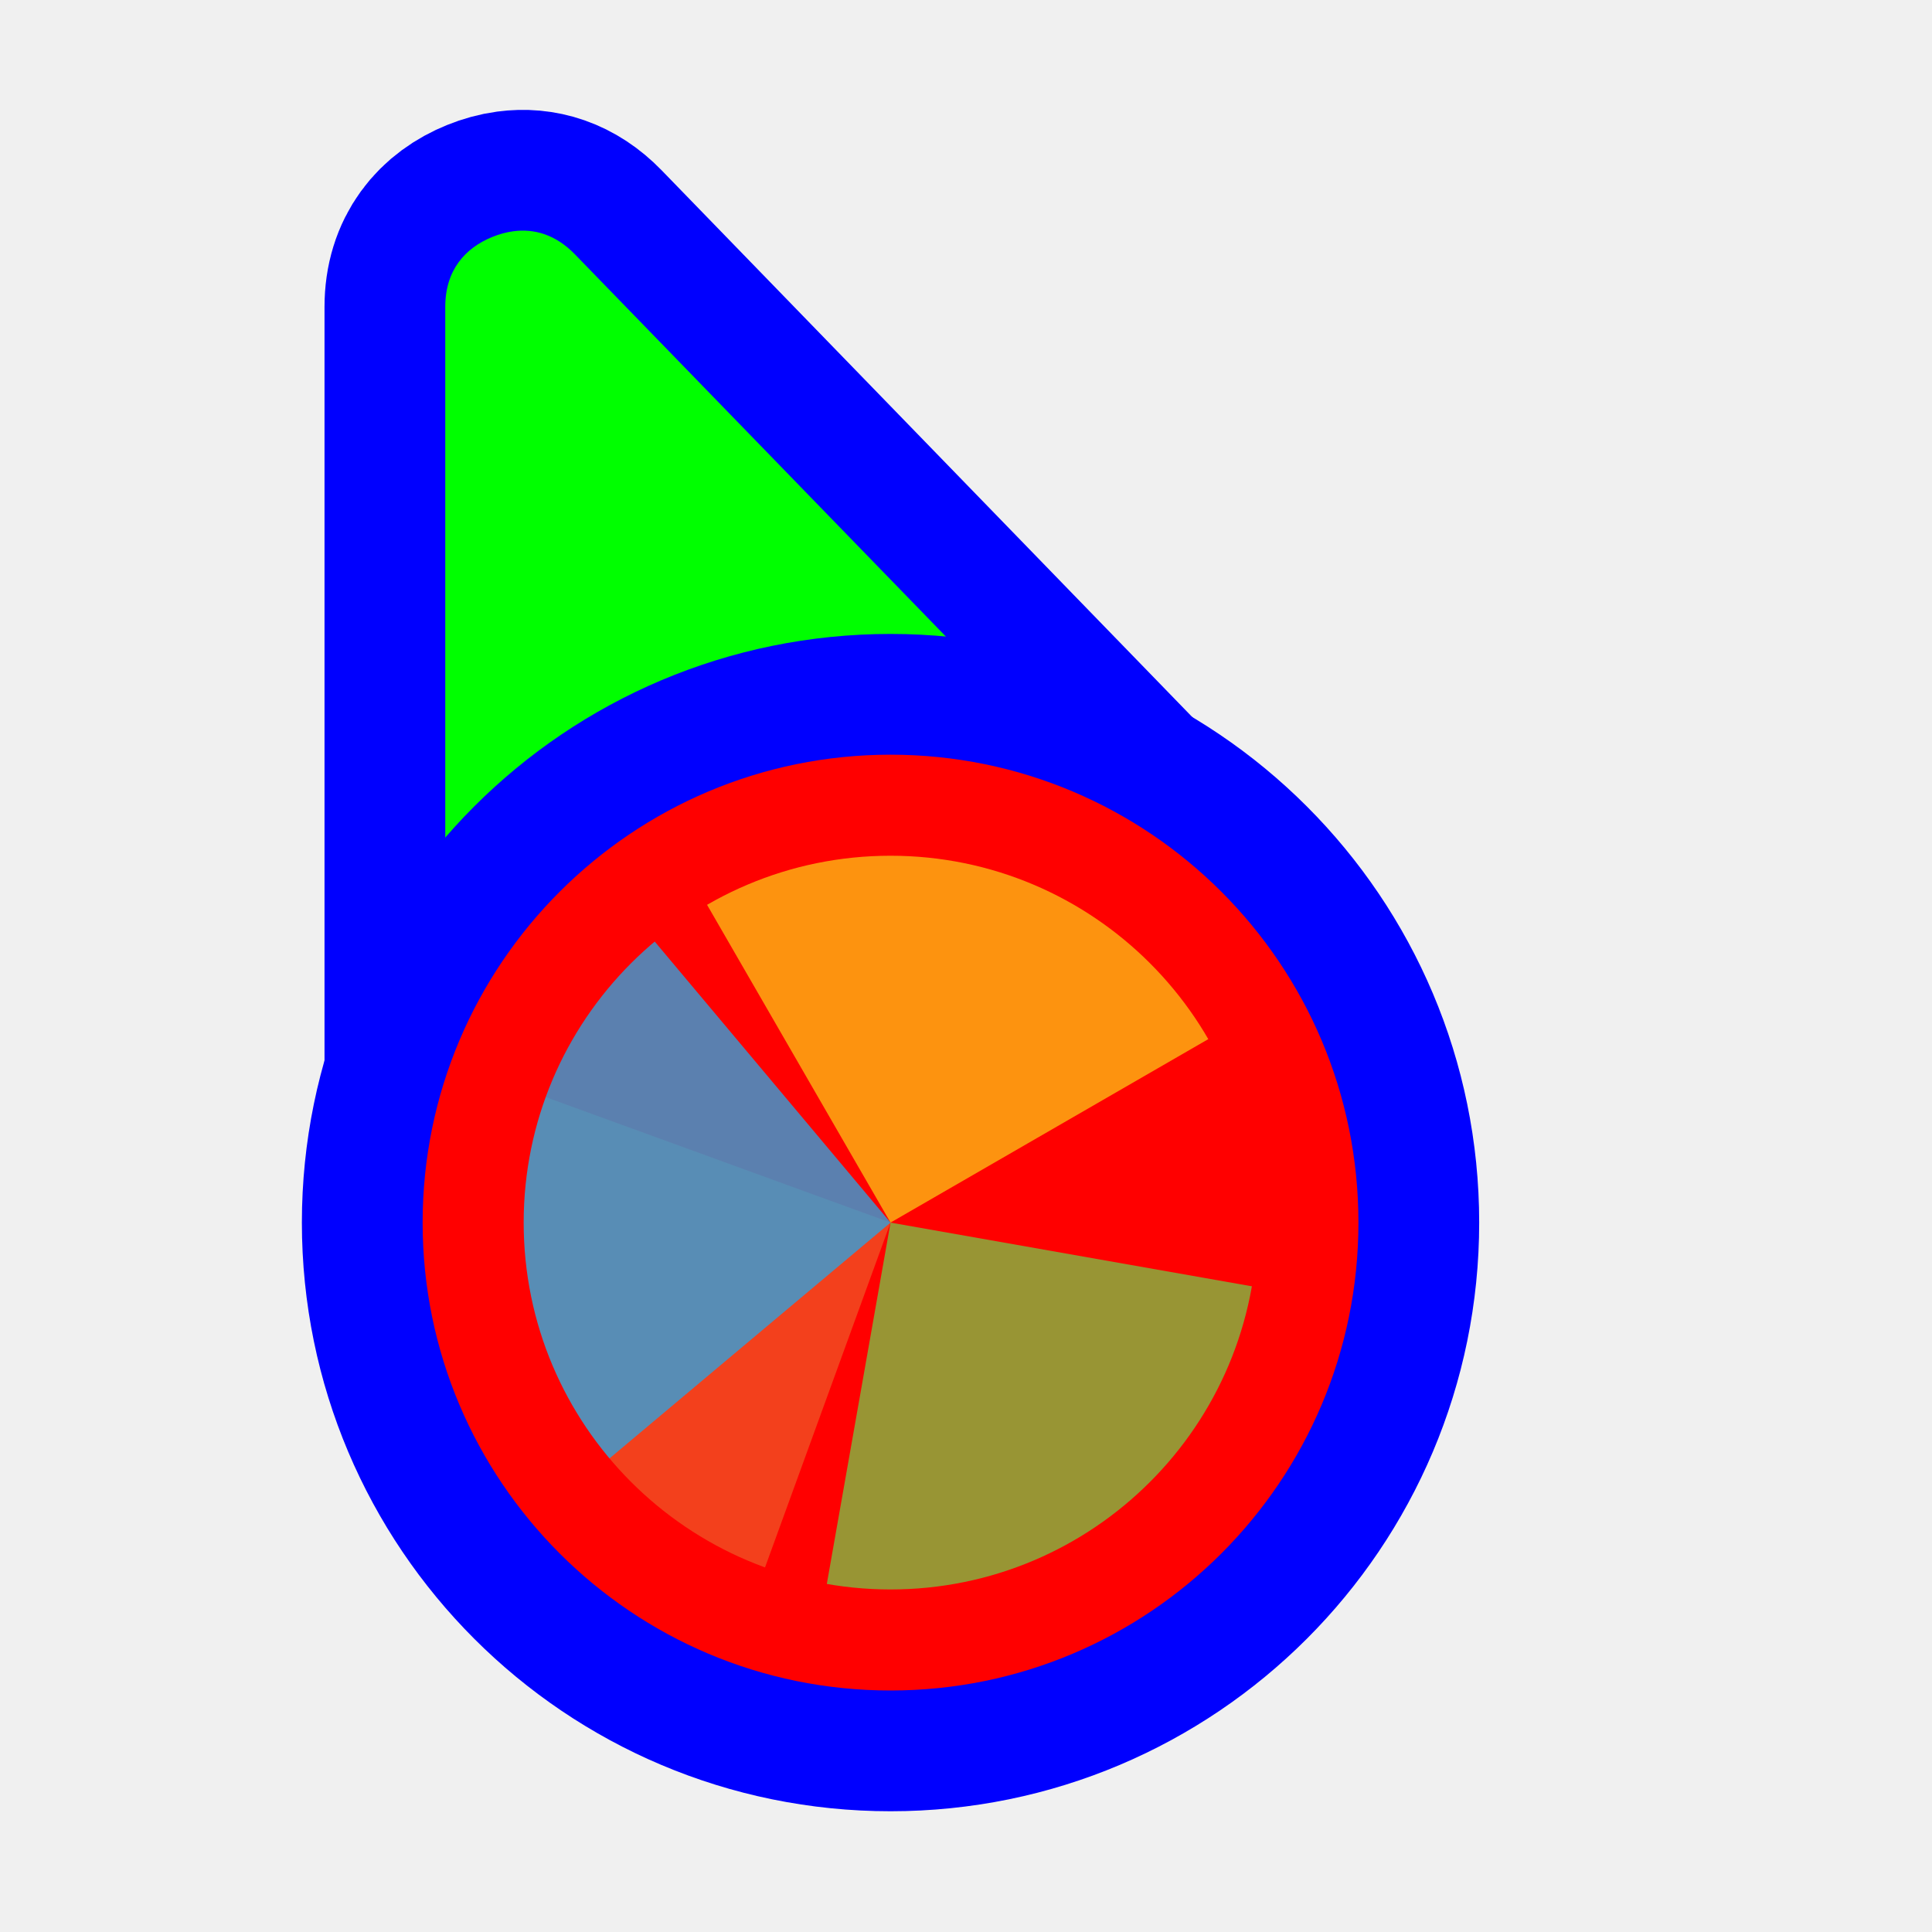
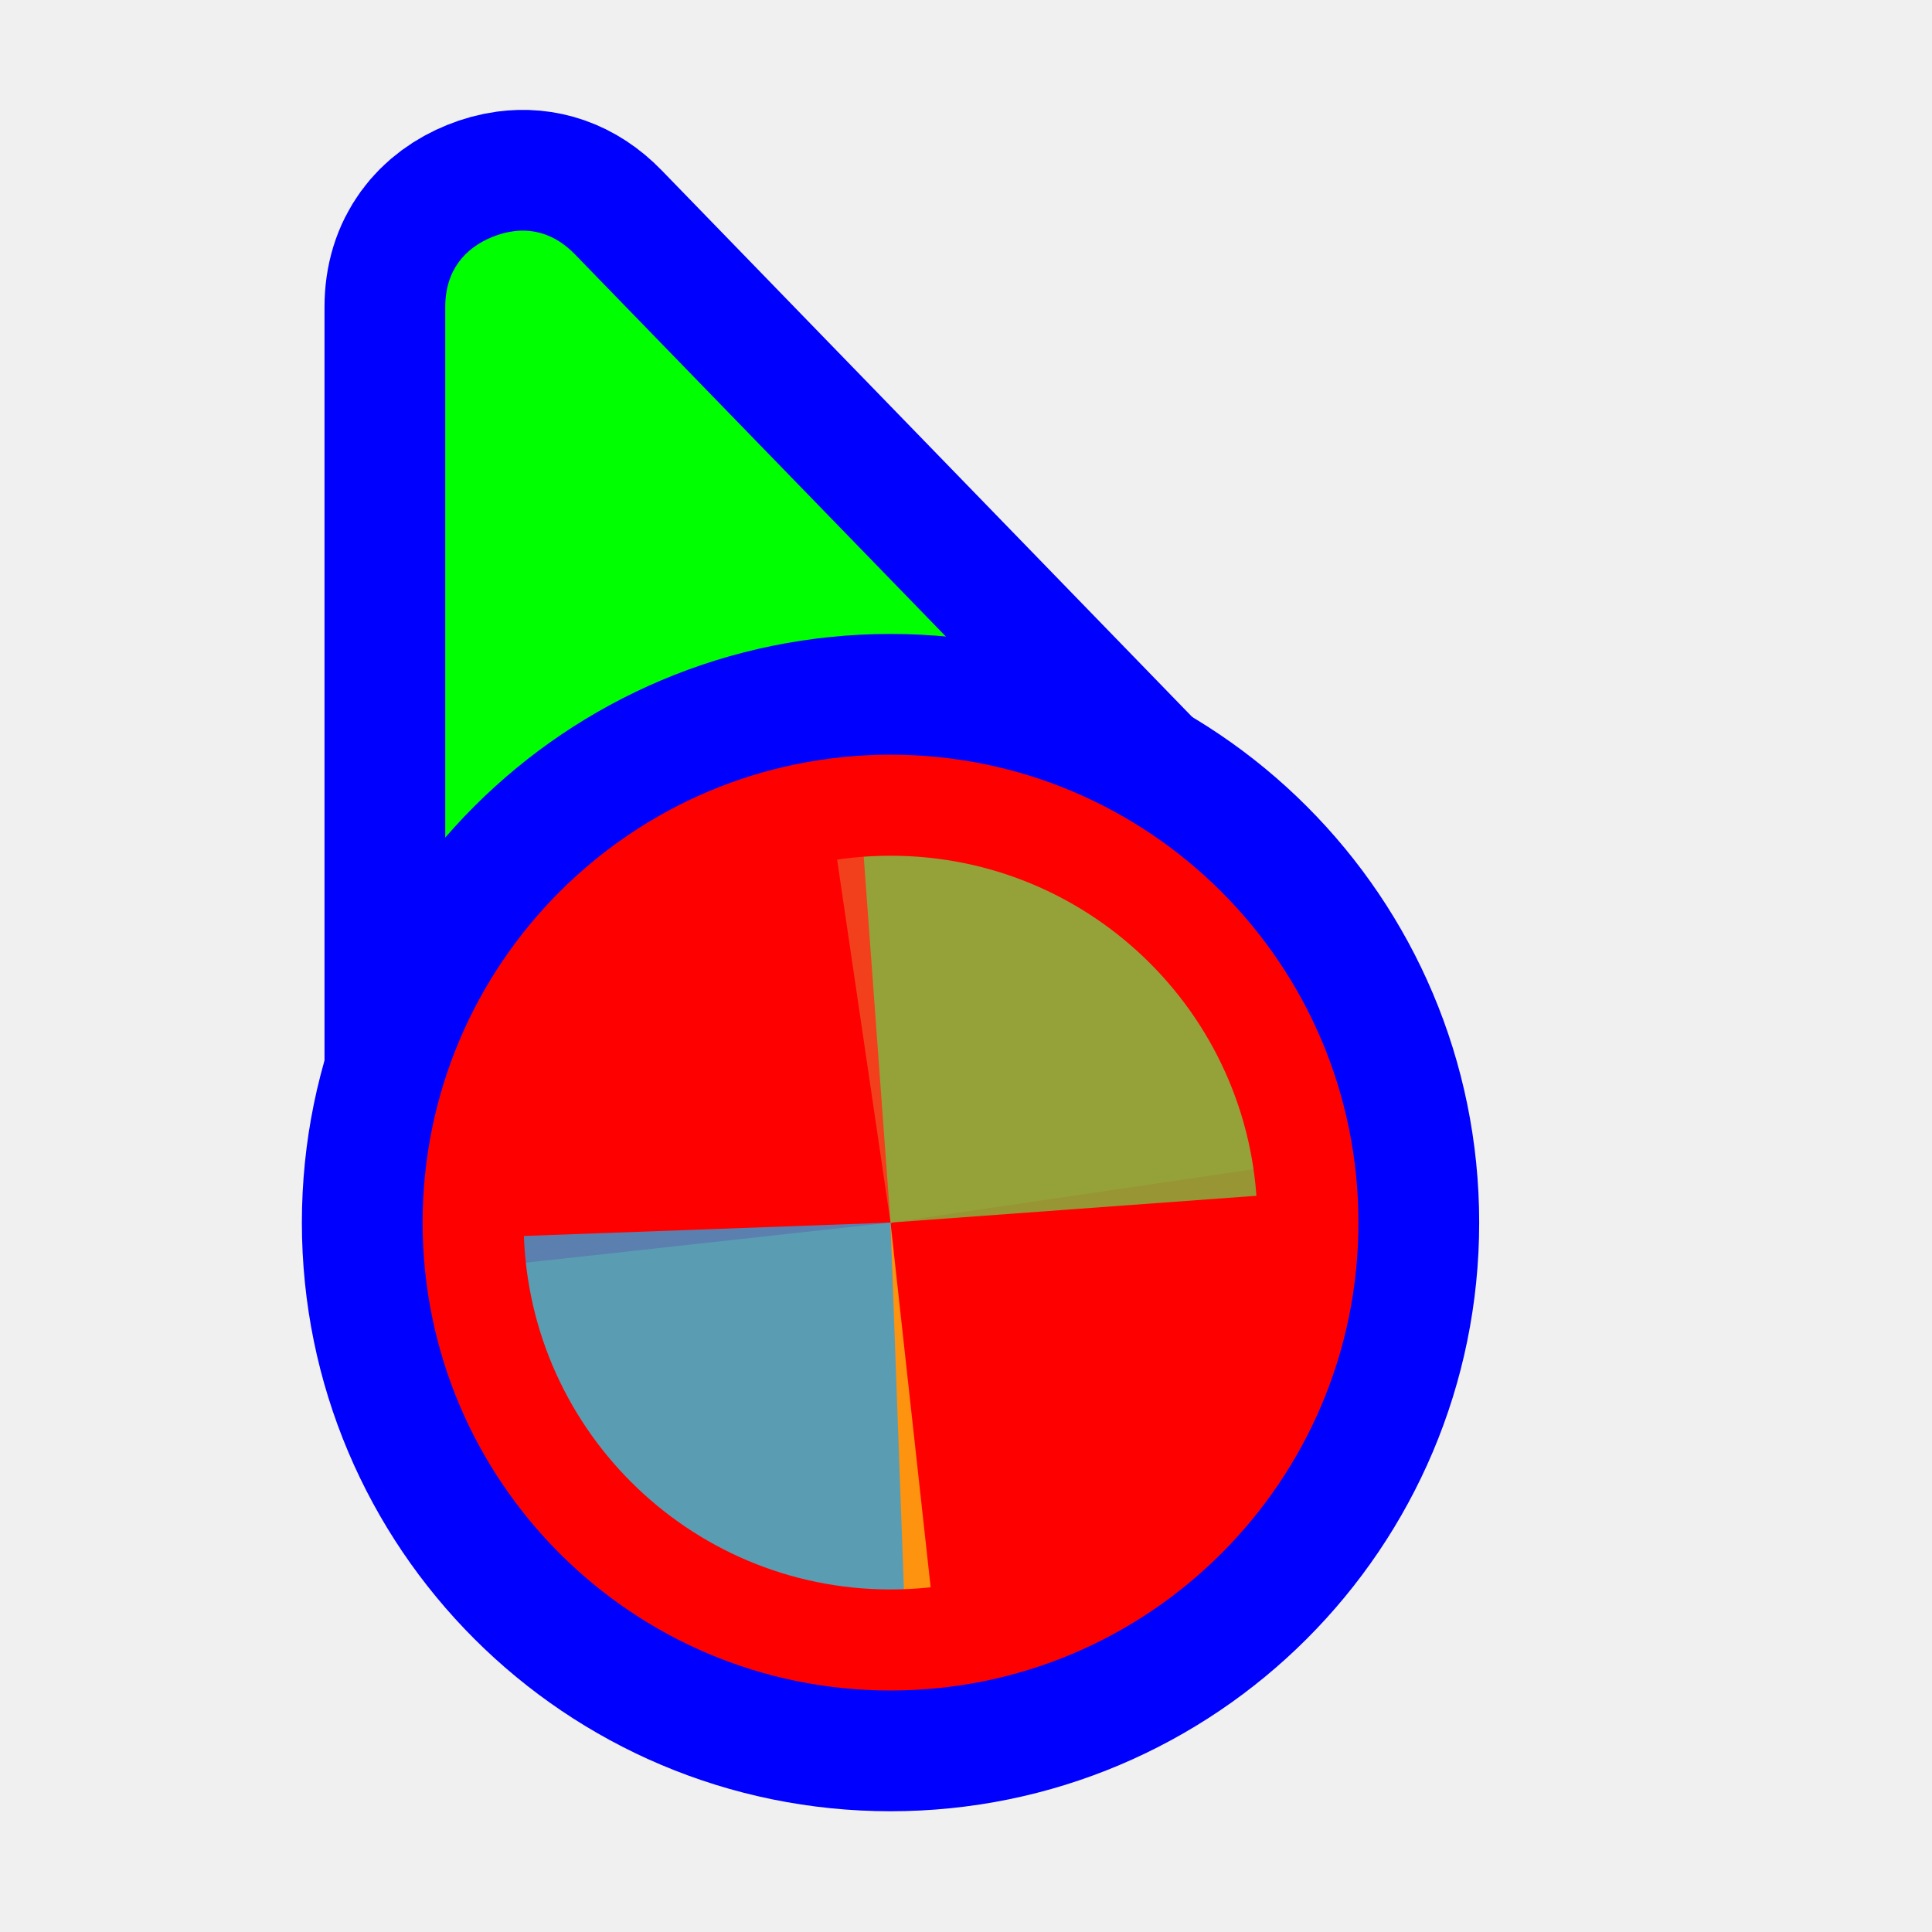
<svg xmlns="http://www.w3.org/2000/svg" width="256" height="256" viewBox="0 0 256 256" fill="none">
  <path id="align-anchor" class="bias-top-left-fill" d="m 59,30.559 h 26 l -26,36 z" fill="cyan" opacity=".8" display="none" />
-   <circle id="cursor-hotspot" class="bias-t89-l40" cx="55" cy="20" r="3" fill="magenta" opacity=".6" display="none" />
+   <circle id="cursor-hotspot" class="bias-t0837-l0001" cx="59" cy="18" r="3" fill="magenta" opacity=".6" display="none" />
  <path d="M 68,30.646 C 70.79,30.27,73.636,31.08,76.176,33.697 L 141.496,101 L 147.598,107.289 L 59,147.271 V 134.895 V 40.662 C 59,35.8,61.628,32.86,65.242,31.395 C 66.146,31.028,67.07,30.772,68,30.646 z" fill="#00FF00" stroke="#0000FF" stroke-width="32" paint-order="stroke fill" />
  <circle cx="118" cy="162" r="62" fill="#FF0000" stroke="#0000FF" stroke-width="32" paint-order="stroke fill" />
  <g mask="url(#wheel-mask)">
    <mask id="wheel-mask">
      <circle cx="118" cy="162" r="48.611" fill="white" stroke="white" stroke-width="0" class="fill-stroke" />
    </mask>
    <g transform="translate(118 162) scale(1.56)">
-       <path d="M 0,0 L 0,-50 A 50,50 0 0 1 50,0 Z" fill="#F05024" fill-opacity="0.8" transform="rotate(1280)">
+       <path d="M 0,0 L 0,-50 A 50,50 0 0 1 50,0 Z" fill="#F05024" fill-opacity="0.8" transform="rotate(1071.63)">
      </path>
-       <path d="M 0,0 L 50,0 A 50,50 0 0 1 0,50 Z" fill="#FCB813" fill-opacity="0.8" transform="rotate(960)">
+       <path d="M 0,0 L 50,0 A 50,50 0 0 1 0,50 Z" fill="#FCB813" fill-opacity="0.8" transform="rotate(803.72)">
      </path>
-       <path d="M 0,0 L 0,50 A 50,50 0 0 1 -50,0 Z" fill="#7EBA41" fill-opacity="0.8" transform="rotate(640)">
+       <path d="M 0,0 L 0,50 A 50,50 0 0 1 -50,0 Z" fill="#7EBA41" fill-opacity="0.8" transform="rotate(535.81)">
      </path>
-       <path d="M 0,0 L -50,0 A 50,50 0 0 1 0,-50 Z" fill="#32A0DA" fill-opacity="0.8" transform="rotate(320)">
+       <path d="M 0,0 L -50,0 A 50,50 0 0 1 0,-50 Z" fill="#32A0DA" fill-opacity="0.8" transform="rotate(267.91)">
      </path>
    </g>
  </g>
</svg>
